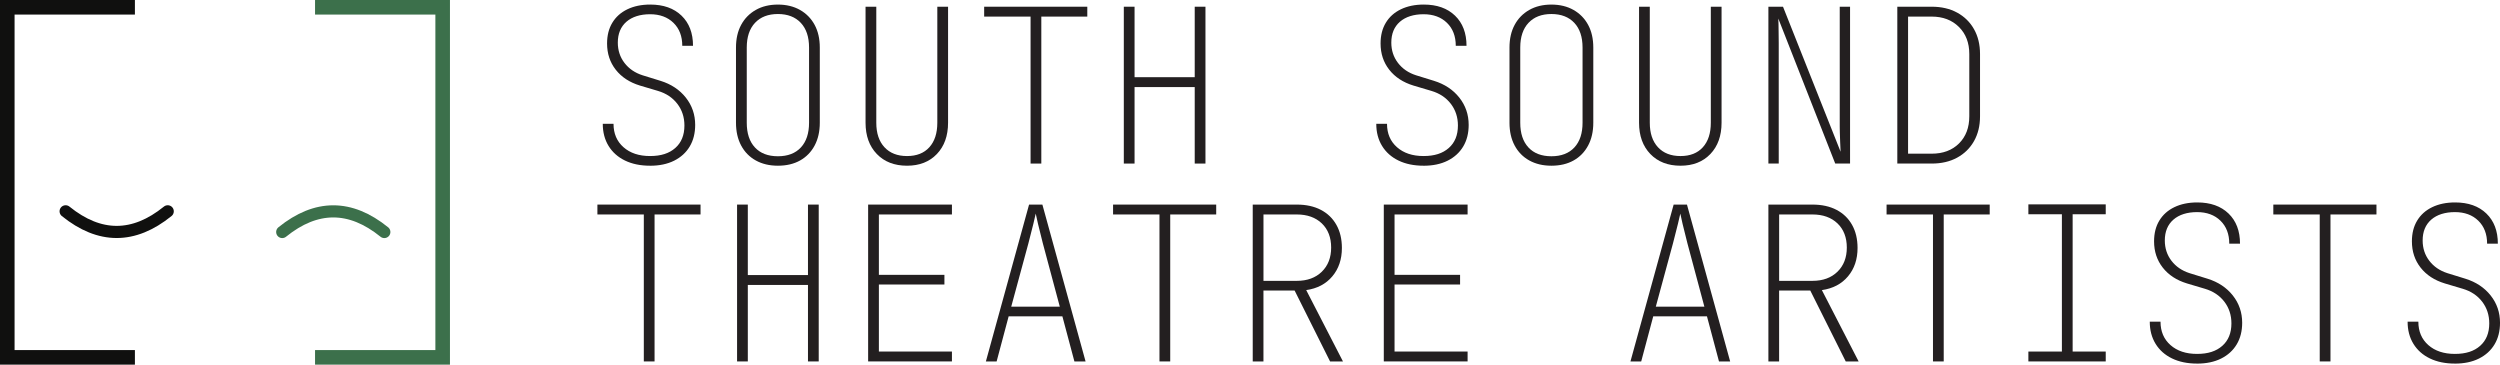
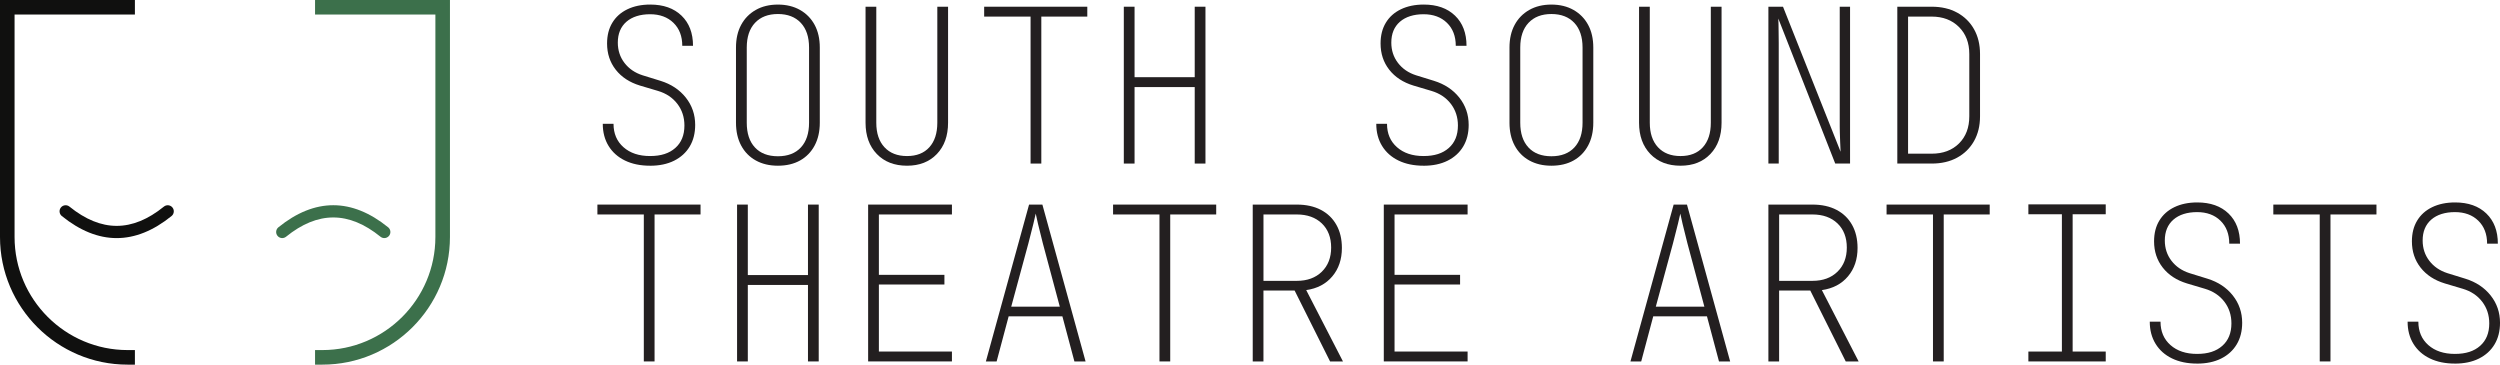
- <svg xmlns="http://www.w3.org/2000/svg" id="Layer_1" data-name="Layer 1" viewBox="0 0 2059.44 300.38">
+ <svg xmlns="http://www.w3.org/2000/svg" id="Layer_1" version="1.1" viewBox="0 0 2059.44 300.38">
  <defs>
    <style>
-       .cls-1, .cls-2 {
-         stroke-linecap: square;
-         stroke-width: 12px;
-       }
- 
-       .cls-1, .cls-2, .cls-3, .cls-4 {
-         fill: none;
-       }
- 
-       .cls-1, .cls-3 {
-         stroke: #10100f;
-       }
- 
-       .cls-2, .cls-4 {
-         stroke: #3c704b;
-       }
- 
-       .cls-5 {
+       .st0 {
        fill: #231f20;
      }

-       .cls-3, .cls-4 {
-         stroke-linecap: round;
-         stroke-width: 10px;
+       .st1 {
+         fill: #3c704b;
+       }
+ 
+       .st2 {
+         fill: #10100f;
      }
    </style>
  </defs>
  <g>
-     <path class="cls-5" d="M535.49,136.51c-7.91,0-14.78-1.42-20.62-4.25s-10.35-6.84-13.54-12.04c-3.19-5.19-4.78-11.27-4.78-18.23h8.85c0,8.03,2.74,14.46,8.23,19.29,5.49,4.84,12.77,7.26,21.86,7.26s15.78-2.21,20.8-6.64c5.01-4.42,7.52-10.59,7.52-18.5,0-6.84-1.95-12.8-5.84-17.88-3.89-5.07-9.2-8.61-15.93-10.62l-14.87-4.42c-8.5-2.59-15.13-6.93-19.91-13.01-4.78-6.08-7.17-13.3-7.17-21.68,0-6.61,1.44-12.3,4.34-17.08,2.89-4.78,7.02-8.47,12.39-11.06,5.37-2.59,11.65-3.89,18.85-3.89,10.85,0,19.44,3.04,25.75,9.12,6.31,6.08,9.47,14.37,9.47,24.87h-8.85c0-7.9-2.42-14.22-7.26-18.94-4.84-4.72-11.27-7.08-19.29-7.08s-14.75,2.07-19.47,6.2c-4.72,4.13-7.08,9.85-7.08,17.17,0,6.37,1.83,11.95,5.49,16.73,3.66,4.78,8.61,8.17,14.87,10.18l14.87,4.6c8.73,2.72,15.66,7.32,20.8,13.81,5.13,6.49,7.7,13.98,7.7,22.48,0,6.84-1.5,12.77-4.51,17.79-3.01,5.02-7.29,8.91-12.83,11.68-5.55,2.77-12.15,4.16-19.82,4.16Z" />
-     <path class="cls-5" d="M640.81,136.51c-6.96,0-13.04-1.45-18.23-4.34-5.19-2.89-9.2-6.99-12.04-12.3-2.83-5.31-4.25-11.56-4.25-18.76v-61.95c0-7.2,1.42-13.42,4.25-18.67,2.83-5.25,6.84-9.35,12.04-12.3,5.19-2.95,11.27-4.42,18.23-4.42s13.04,1.48,18.23,4.42c5.19,2.95,9.2,7.05,12.04,12.3,2.83,5.25,4.25,11.48,4.25,18.67v61.95c0,7.2-1.42,13.45-4.25,18.76s-6.81,9.41-11.95,12.3c-5.13,2.89-11.24,4.34-18.32,4.34ZM640.81,128.72c8.14,0,14.45-2.42,18.94-7.26,4.48-4.84,6.73-11.62,6.73-20.35v-61.95c0-8.73-2.27-15.52-6.81-20.35-4.54-4.84-10.83-7.26-18.85-7.26s-14.31,2.42-18.85,7.26c-4.54,4.84-6.81,11.62-6.81,20.35v61.95c0,8.73,2.24,15.52,6.73,20.35,4.48,4.84,10.8,7.26,18.94,7.26Z" />
-     <path class="cls-5" d="M747.18,136.51c-10.39,0-18.67-3.21-24.87-9.65-6.19-6.43-9.29-15.01-9.29-25.75V5.53h8.85v95.58c0,8.61,2.24,15.34,6.73,20.18,4.48,4.84,10.68,7.26,18.58,7.26s14.04-2.42,18.41-7.26c4.36-4.84,6.55-11.56,6.55-20.18V5.53h8.85v95.58c0,10.74-3.07,19.32-9.2,25.75-6.14,6.43-14.34,9.65-24.6,9.65Z" />
-     <path class="cls-5" d="M848.96,134.74V13.67h-38.23V5.53h84.96v8.14h-37.88v121.07h-8.85Z" />
-     <path class="cls-5" d="M925.77,134.74V5.53h8.85v58.06h49.56V5.53h8.85v129.21h-8.85v-63.01h-49.56v63.01h-8.85Z" />
-     <path class="cls-5" d="M1172.68,136.51c-7.91,0-14.78-1.42-20.62-4.25s-10.35-6.84-13.54-12.04c-3.19-5.19-4.78-11.27-4.78-18.23h8.85c0,8.03,2.74,14.46,8.23,19.29,5.49,4.84,12.77,7.26,21.86,7.26s15.78-2.21,20.8-6.64c5.01-4.42,7.52-10.59,7.52-18.5,0-6.84-1.95-12.8-5.84-17.88-3.89-5.07-9.2-8.61-15.93-10.62l-14.87-4.42c-8.5-2.59-15.13-6.93-19.91-13.01-4.78-6.08-7.17-13.3-7.17-21.68,0-6.61,1.44-12.3,4.34-17.08,2.89-4.78,7.02-8.47,12.39-11.06,5.37-2.59,11.65-3.89,18.85-3.89,10.85,0,19.44,3.04,25.75,9.12,6.31,6.08,9.47,14.37,9.47,24.87h-8.85c0-7.9-2.42-14.22-7.26-18.94-4.84-4.72-11.27-7.08-19.29-7.08s-14.75,2.07-19.47,6.2c-4.72,4.13-7.08,9.85-7.08,17.17,0,6.37,1.83,11.95,5.49,16.73,3.66,4.78,8.61,8.17,14.87,10.18l14.87,4.6c8.73,2.72,15.66,7.32,20.8,13.81,5.13,6.49,7.7,13.98,7.7,22.48,0,6.84-1.5,12.77-4.51,17.79-3.01,5.02-7.29,8.91-12.83,11.68-5.55,2.77-12.15,4.16-19.82,4.16Z" />
-     <path class="cls-5" d="M1278,136.51c-6.96,0-13.04-1.45-18.23-4.34-5.19-2.89-9.2-6.99-12.04-12.3s-4.25-11.56-4.25-18.76v-61.95c0-7.2,1.42-13.42,4.25-18.67,2.83-5.25,6.84-9.35,12.04-12.3,5.19-2.95,11.27-4.42,18.23-4.42s13.04,1.48,18.23,4.42c5.19,2.95,9.2,7.05,12.04,12.3,2.83,5.25,4.25,11.48,4.25,18.67v61.95c0,7.2-1.42,13.45-4.25,18.76s-6.81,9.41-11.95,12.3c-5.13,2.89-11.24,4.34-18.32,4.34ZM1278,128.72c8.14,0,14.45-2.42,18.94-7.26,4.48-4.84,6.73-11.62,6.73-20.35v-61.95c0-8.73-2.27-15.52-6.81-20.35-4.54-4.84-10.83-7.26-18.85-7.26s-14.31,2.42-18.85,7.26c-4.54,4.84-6.81,11.62-6.81,20.35v61.95c0,8.73,2.24,15.52,6.73,20.35,4.48,4.84,10.8,7.26,18.94,7.26Z" />
-     <path class="cls-5" d="M1384.37,136.51c-10.39,0-18.67-3.21-24.87-9.65-6.19-6.43-9.29-15.01-9.29-25.75V5.53h8.85v95.58c0,8.61,2.24,15.34,6.73,20.18,4.48,4.84,10.68,7.26,18.58,7.26s14.04-2.42,18.41-7.26c4.36-4.84,6.55-11.56,6.55-20.18V5.53h8.85v95.58c0,10.74-3.07,19.32-9.2,25.75-6.14,6.43-14.34,9.65-24.6,9.65Z" />
-     <path class="cls-5" d="M1456.76,134.74V5.53h12.04l47.44,119.48c-.12-2.36-.24-4.96-.35-7.79-.12-2.83-.21-5.43-.27-7.79-.06-2.36-.09-3.95-.09-4.78V5.53h8.5v129.21h-12.21l-46.9-119.48c.12,1.06.18,2.63.18,4.69s.03,4.43.09,7.08c.06,2.66.09,5.52.09,8.58v99.12h-8.5Z" />
-     <path class="cls-5" d="M1562.96,134.74V5.53h28.32c8.02,0,15.01,1.62,20.97,4.87,5.96,3.25,10.59,7.79,13.89,13.63,3.3,5.84,4.96,12.66,4.96,20.44v51.33c0,7.79-1.65,14.6-4.96,20.44-3.3,5.84-7.94,10.38-13.89,13.63-5.96,3.25-12.95,4.87-20.97,4.87h-28.32ZM1571.81,126.6h19.47c9.32,0,16.82-2.8,22.48-8.41,5.66-5.6,8.5-13.07,8.5-22.39v-51.33c0-9.2-2.86-16.64-8.58-22.3-5.72-5.66-13.19-8.5-22.39-8.5h-19.47v112.93Z" />
-     <path class="cls-5" d="M530.36,297.74v-121.07h-38.23v-8.14h84.96v8.14h-37.88v121.07h-8.85Z" />
-     <path class="cls-5" d="M607.18,297.74v-129.21h8.85v58.06h49.56v-58.06h8.85v129.21h-8.85v-63.01h-49.56v63.01h-8.85Z" />
-     <path class="cls-5" d="M715.15,297.74v-129.21h69.03v8.14h-60.18v49.74h53.99v7.96h-53.99v55.22h60.18v8.14h-69.03Z" />
-     <path class="cls-5" d="M812.14,297.74l35.58-129.21h10.97l35.58,129.21h-9.2l-9.91-37.17h-44.25l-9.91,37.17h-8.85ZM833.03,252.6h40l-13.98-52.21c-1.65-6.37-2.98-11.71-3.98-16.02-1-4.31-1.62-7.11-1.86-8.41-.24,1.3-.88,4.1-1.95,8.41-1.06,4.31-2.42,9.65-4.07,16.02l-14.16,52.21Z" />
-     <path class="cls-5" d="M955.15,297.74v-121.07h-38.23v-8.14h84.96v8.14h-37.88v121.07h-8.85Z" />
-     <path class="cls-5" d="M1031.97,297.74v-129.21h36.29c7.67,0,14.28,1.45,19.82,4.34,5.54,2.89,9.82,7.02,12.83,12.39,3.01,5.37,4.51,11.71,4.51,19.03,0,9.32-2.63,17.11-7.88,23.36-5.25,6.26-12.42,10.03-21.51,11.33l30.27,58.76h-10.62l-29.21-58.41h-25.67v58.41h-8.85ZM1040.82,231.36h27.43c8.61,0,15.49-2.51,20.62-7.52,5.13-5.01,7.7-11.65,7.7-19.91s-2.57-15.01-7.7-19.91c-5.13-4.89-12.01-7.35-20.62-7.35h-27.43v54.69Z" />
-     <path class="cls-5" d="M1139.94,297.74v-129.21h69.03v8.14h-60.18v49.74h53.99v7.96h-53.99v55.22h60.18v8.14h-69.03Z" />
-     <path class="cls-5" d="M1343.13,297.74l35.58-129.21h10.97l35.58,129.21h-9.2l-9.91-37.17h-44.25l-9.91,37.17h-8.85ZM1364.02,252.6h40l-13.98-52.21c-1.65-6.37-2.98-11.71-3.98-16.02-1-4.31-1.62-7.11-1.86-8.41-.24,1.3-.88,4.1-1.95,8.41-1.06,4.31-2.42,9.65-4.07,16.02l-14.16,52.21Z" />
-     <path class="cls-5" d="M1456.76,297.74v-129.21h36.29c7.67,0,14.28,1.45,19.82,4.34,5.54,2.89,9.82,7.02,12.83,12.39,3.01,5.37,4.51,11.71,4.51,19.03,0,9.32-2.63,17.11-7.88,23.36-5.25,6.26-12.42,10.03-21.51,11.33l30.27,58.76h-10.62l-29.21-58.41h-25.67v58.41h-8.85ZM1465.61,231.36h27.43c8.61,0,15.49-2.51,20.62-7.52,5.13-5.01,7.7-11.65,7.7-19.91s-2.57-15.01-7.7-19.91c-5.13-4.89-12.01-7.35-20.62-7.35h-27.43v54.69Z" />
-     <path class="cls-5" d="M1592.34,297.74v-121.07h-38.23v-8.14h84.96v8.14h-37.88v121.07h-8.85Z" />
-     <path class="cls-5" d="M1670.93,297.74v-8.14h27.61v-113.1h-27.61v-8.14h63.72v8.14h-27.26v113.1h27.26v8.14h-63.72Z" />
-     <path class="cls-5" d="M1809.87,299.51c-7.91,0-14.78-1.42-20.62-4.25-5.84-2.83-10.35-6.84-13.54-12.04-3.19-5.19-4.78-11.27-4.78-18.23h8.85c0,8.03,2.74,14.46,8.23,19.29,5.49,4.84,12.77,7.26,21.86,7.26s15.78-2.21,20.8-6.64c5.01-4.43,7.52-10.59,7.52-18.5,0-6.84-1.95-12.8-5.84-17.88-3.89-5.07-9.2-8.61-15.93-10.62l-14.87-4.42c-8.5-2.59-15.13-6.93-19.91-13.01-4.78-6.08-7.17-13.3-7.17-21.68,0-6.61,1.44-12.3,4.34-17.08,2.89-4.78,7.02-8.47,12.39-11.06,5.37-2.59,11.65-3.89,18.85-3.89,10.85,0,19.44,3.04,25.75,9.12,6.31,6.08,9.47,14.37,9.47,24.87h-8.85c0-7.9-2.42-14.22-7.26-18.94-4.84-4.72-11.27-7.08-19.29-7.08s-14.75,2.07-19.47,6.2c-4.72,4.13-7.08,9.85-7.08,17.17,0,6.37,1.83,11.95,5.49,16.73,3.66,4.78,8.61,8.17,14.87,10.18l14.87,4.6c8.73,2.72,15.66,7.32,20.8,13.81,5.13,6.49,7.7,13.98,7.7,22.48,0,6.85-1.5,12.77-4.51,17.79-3.01,5.02-7.29,8.91-12.83,11.68-5.55,2.77-12.15,4.16-19.82,4.16Z" />
-     <path class="cls-5" d="M1910.94,297.74v-121.07h-38.23v-8.14h84.96v8.14h-37.88v121.07h-8.85Z" />
-     <path class="cls-5" d="M2022.27,299.51c-7.91,0-14.78-1.42-20.62-4.25-5.84-2.83-10.35-6.84-13.54-12.04-3.19-5.19-4.78-11.27-4.78-18.23h8.85c0,8.03,2.74,14.46,8.23,19.29,5.49,4.84,12.77,7.26,21.86,7.26s15.78-2.21,20.8-6.64c5.01-4.43,7.52-10.59,7.52-18.5,0-6.84-1.95-12.8-5.84-17.88-3.89-5.07-9.2-8.61-15.93-10.62l-14.87-4.42c-8.5-2.59-15.13-6.93-19.91-13.01-4.78-6.08-7.17-13.3-7.17-21.68,0-6.61,1.44-12.3,4.34-17.08,2.89-4.78,7.02-8.47,12.39-11.06,5.37-2.59,11.65-3.89,18.85-3.89,10.85,0,19.44,3.04,25.75,9.12,6.31,6.08,9.47,14.37,9.47,24.87h-8.85c0-7.9-2.42-14.22-7.26-18.94-4.84-4.72-11.27-7.08-19.29-7.08s-14.75,2.07-19.47,6.2c-4.72,4.13-7.08,9.85-7.08,17.17,0,6.37,1.83,11.95,5.49,16.73,3.66,4.78,8.61,8.17,14.87,10.18l14.87,4.6c8.73,2.72,15.66,7.32,20.8,13.81,5.13,6.49,7.7,13.98,7.7,22.48,0,6.85-1.5,12.77-4.51,17.79-3.01,5.02-7.29,8.91-12.83,11.68-5.55,2.77-12.15,4.16-19.82,4.16Z" />
+     <path class="st0" d="M535.49,136.51c-7.91,0-14.78-1.42-20.62-4.25s-10.35-6.84-13.54-12.04c-3.19-5.19-4.78-11.27-4.78-18.23h8.85c0,8.03,2.74,14.46,8.23,19.29,5.49,4.84,12.77,7.26,21.86,7.26s15.78-2.21,20.8-6.64c5.01-4.42,7.52-10.59,7.52-18.5,0-6.84-1.95-12.8-5.84-17.88-3.89-5.07-9.2-8.61-15.93-10.62l-14.87-4.42c-8.5-2.59-15.13-6.93-19.91-13.01-4.78-6.08-7.17-13.3-7.17-21.68,0-6.61,1.44-12.3,4.34-17.08,2.89-4.78,7.02-8.47,12.39-11.06,5.37-2.59,11.65-3.89,18.85-3.89,10.85,0,19.44,3.04,25.75,9.12,6.31,6.08,9.47,14.37,9.47,24.87h-8.85c0-7.9-2.42-14.22-7.26-18.94-4.84-4.72-11.27-7.08-19.29-7.08s-14.75,2.07-19.47,6.2c-4.72,4.13-7.08,9.85-7.08,17.17,0,6.37,1.83,11.95,5.49,16.73,3.66,4.78,8.61,8.17,14.87,10.18l14.87,4.6c8.73,2.72,15.66,7.32,20.8,13.81,5.13,6.49,7.7,13.98,7.7,22.48,0,6.84-1.5,12.77-4.51,17.79-3.01,5.02-7.29,8.91-12.83,11.68-5.55,2.77-12.15,4.16-19.82,4.16Z" />
+     <path class="st0" d="M640.81,136.51c-6.96,0-13.04-1.45-18.23-4.34-5.19-2.89-9.2-6.99-12.04-12.3-2.83-5.31-4.25-11.56-4.25-18.76v-61.95c0-7.2,1.42-13.42,4.25-18.67,2.83-5.25,6.84-9.35,12.04-12.3,5.19-2.95,11.27-4.42,18.23-4.42s13.04,1.48,18.23,4.42c5.19,2.95,9.2,7.05,12.04,12.3,2.83,5.25,4.25,11.48,4.25,18.67v61.95c0,7.2-1.42,13.45-4.25,18.76s-6.81,9.41-11.95,12.3c-5.13,2.89-11.24,4.34-18.32,4.34ZM640.81,128.72c8.14,0,14.45-2.42,18.94-7.26,4.48-4.84,6.73-11.62,6.73-20.35v-61.95c0-8.73-2.27-15.52-6.81-20.35-4.54-4.84-10.83-7.26-18.85-7.26s-14.31,2.42-18.85,7.26c-4.54,4.84-6.81,11.62-6.81,20.35v61.95c0,8.73,2.24,15.52,6.73,20.35,4.48,4.84,10.8,7.26,18.94,7.26Z" />
+     <path class="st0" d="M747.18,136.51c-10.39,0-18.67-3.21-24.87-9.65-6.19-6.43-9.29-15.01-9.29-25.75V5.53h8.85v95.58c0,8.61,2.24,15.34,6.73,20.18,4.48,4.84,10.68,7.26,18.58,7.26s14.04-2.42,18.41-7.26c4.36-4.84,6.55-11.56,6.55-20.18V5.53h8.85v95.58c0,10.74-3.07,19.32-9.2,25.75-6.14,6.43-14.34,9.65-24.6,9.65Z" />
+     <path class="st0" d="M848.96,134.74V13.67h-38.23V5.53h84.96v8.14h-37.88v121.07h-8.85Z" />
+     <path class="st0" d="M925.77,134.74V5.53h8.85v58.06h49.56V5.53h8.85v129.21h-8.85v-63.01h-49.56v63.01h-8.85Z" />
+     <path class="st0" d="M1172.68,136.51c-7.91,0-14.78-1.42-20.62-4.25s-10.35-6.84-13.54-12.04c-3.19-5.19-4.78-11.27-4.78-18.23h8.85c0,8.03,2.74,14.46,8.23,19.29,5.49,4.84,12.77,7.26,21.86,7.26s15.78-2.21,20.8-6.64c5.01-4.42,7.52-10.59,7.52-18.5,0-6.84-1.95-12.8-5.84-17.88-3.89-5.07-9.2-8.61-15.93-10.62l-14.87-4.42c-8.5-2.59-15.13-6.93-19.91-13.01-4.78-6.08-7.17-13.3-7.17-21.68,0-6.61,1.44-12.3,4.34-17.08,2.89-4.78,7.02-8.47,12.39-11.06,5.37-2.59,11.65-3.89,18.85-3.89,10.85,0,19.44,3.04,25.75,9.12,6.31,6.08,9.47,14.37,9.47,24.87h-8.85c0-7.9-2.42-14.22-7.26-18.94-4.84-4.72-11.27-7.08-19.29-7.08s-14.75,2.07-19.47,6.2c-4.72,4.13-7.08,9.85-7.08,17.17,0,6.37,1.83,11.95,5.49,16.73,3.66,4.78,8.61,8.17,14.87,10.18l14.87,4.6c8.73,2.72,15.66,7.32,20.8,13.81,5.13,6.49,7.7,13.98,7.7,22.48,0,6.84-1.5,12.77-4.51,17.79-3.01,5.02-7.29,8.91-12.83,11.68-5.55,2.77-12.15,4.16-19.82,4.16Z" />
+     <path class="st0" d="M1278,136.51c-6.96,0-13.04-1.45-18.23-4.34-5.19-2.89-9.2-6.99-12.04-12.3s-4.25-11.56-4.25-18.76v-61.95c0-7.2,1.42-13.42,4.25-18.67,2.83-5.25,6.84-9.35,12.04-12.3,5.19-2.95,11.27-4.42,18.23-4.42s13.04,1.48,18.23,4.42c5.19,2.95,9.2,7.05,12.04,12.3,2.83,5.25,4.25,11.48,4.25,18.67v61.95c0,7.2-1.42,13.45-4.25,18.76s-6.81,9.41-11.95,12.3c-5.13,2.89-11.24,4.34-18.32,4.34ZM1278,128.72c8.14,0,14.45-2.42,18.94-7.26,4.48-4.84,6.73-11.62,6.73-20.35v-61.95c0-8.73-2.27-15.52-6.81-20.35-4.54-4.84-10.83-7.26-18.85-7.26s-14.31,2.42-18.85,7.26c-4.54,4.84-6.81,11.62-6.81,20.35v61.95c0,8.73,2.24,15.52,6.73,20.35,4.48,4.84,10.8,7.26,18.94,7.26Z" />
+     <path class="st0" d="M1384.37,136.51c-10.39,0-18.67-3.21-24.87-9.65-6.19-6.43-9.29-15.01-9.29-25.75V5.53h8.85v95.58c0,8.61,2.24,15.34,6.73,20.18,4.48,4.84,10.68,7.26,18.58,7.26s14.04-2.42,18.41-7.26c4.36-4.84,6.55-11.56,6.55-20.18V5.53h8.85v95.58c0,10.74-3.07,19.32-9.2,25.75-6.14,6.43-14.34,9.65-24.6,9.65Z" />
+     <path class="st0" d="M1456.76,134.74V5.53h12.04l47.44,119.48c-.12-2.36-.24-4.96-.35-7.79-.12-2.83-.21-5.43-.27-7.79-.06-2.36-.09-3.95-.09-4.78V5.53h8.5v129.21h-12.21l-46.9-119.48c.12,1.06.18,2.63.18,4.69s.03,4.43.09,7.08c.06,2.66.09,5.52.09,8.58v99.12h-8.5Z" />
+     <path class="st0" d="M1562.96,134.74V5.53h28.32c8.02,0,15.01,1.62,20.97,4.87,5.96,3.25,10.59,7.79,13.89,13.63,3.3,5.84,4.96,12.66,4.96,20.44v51.33c0,7.79-1.65,14.6-4.96,20.44-3.3,5.84-7.94,10.38-13.89,13.63-5.96,3.25-12.95,4.87-20.97,4.87h-28.32ZM1571.81,126.6h19.47c9.32,0,16.82-2.8,22.48-8.41,5.66-5.6,8.5-13.07,8.5-22.39v-51.33c0-9.2-2.86-16.64-8.58-22.3-5.72-5.66-13.19-8.5-22.39-8.5h-19.47v112.93Z" />
+     <path class="st0" d="M530.36,297.74v-121.07h-38.23v-8.14h84.96v8.14h-37.88v121.07h-8.85Z" />
+     <path class="st0" d="M607.18,297.74v-129.21h8.85v58.06h49.56v-58.06h8.85v129.21h-8.85v-63.01h-49.56v63.01h-8.85Z" />
+     <path class="st0" d="M715.15,297.74v-129.21h69.03v8.14h-60.18v49.74h53.99v7.96h-53.99v55.22h60.18v8.14h-69.03Z" />
+     <path class="st0" d="M812.14,297.74l35.58-129.21h10.97l35.58,129.21h-9.2l-9.91-37.17h-44.25l-9.91,37.17h-8.85ZM833.03,252.6h40l-13.98-52.21c-1.65-6.37-2.98-11.71-3.98-16.02-1-4.31-1.62-7.11-1.86-8.41-.24,1.3-.88,4.1-1.95,8.41-1.06,4.31-2.42,9.65-4.07,16.02l-14.16,52.21Z" />
+     <path class="st0" d="M955.15,297.74v-121.07h-38.23v-8.14h84.96v8.14h-37.88v121.07h-8.85Z" />
+     <path class="st0" d="M1031.97,297.74v-129.21h36.29c7.67,0,14.28,1.45,19.82,4.34,5.54,2.89,9.82,7.02,12.83,12.39,3.01,5.37,4.51,11.71,4.51,19.03,0,9.32-2.63,17.11-7.88,23.36-5.25,6.26-12.42,10.03-21.51,11.33l30.27,58.76h-10.62l-29.21-58.41h-25.67v58.41h-8.85ZM1040.82,231.36h27.43c8.61,0,15.49-2.51,20.62-7.52,5.13-5.01,7.7-11.65,7.7-19.91s-2.57-15.01-7.7-19.91c-5.13-4.89-12.01-7.35-20.62-7.35h-27.43v54.69Z" />
+     <path class="st0" d="M1139.94,297.74v-129.21h69.03v8.14h-60.18v49.74h53.99v7.96h-53.99v55.22h60.18v8.14h-69.03Z" />
+     <path class="st0" d="M1343.13,297.74l35.58-129.21h10.97l35.58,129.21h-9.2l-9.91-37.17h-44.25l-9.91,37.17h-8.85ZM1364.02,252.6h40l-13.98-52.21c-1.65-6.37-2.98-11.71-3.98-16.02-1-4.31-1.62-7.11-1.86-8.41-.24,1.3-.88,4.1-1.95,8.41-1.06,4.31-2.42,9.65-4.07,16.02l-14.16,52.21Z" />
+     <path class="st0" d="M1456.76,297.74v-129.21h36.29c7.67,0,14.28,1.45,19.82,4.34,5.54,2.89,9.82,7.02,12.83,12.39,3.01,5.37,4.51,11.71,4.51,19.03,0,9.32-2.63,17.11-7.88,23.36-5.25,6.26-12.42,10.03-21.51,11.33l30.27,58.76h-10.62l-29.21-58.41h-25.67v58.41h-8.85ZM1465.61,231.36h27.43c8.61,0,15.49-2.51,20.62-7.52,5.13-5.01,7.7-11.65,7.7-19.91s-2.57-15.01-7.7-19.91c-5.13-4.89-12.01-7.35-20.62-7.35h-27.43v54.69Z" />
+     <path class="st0" d="M1592.34,297.74v-121.07h-38.23v-8.14h84.96v8.14h-37.88v121.07h-8.85Z" />
+     <path class="st0" d="M1670.93,297.74v-8.14h27.61v-113.1h-27.61v-8.14h63.72v8.14h-27.26v113.1h27.26v8.14h-63.72Z" />
+     <path class="st0" d="M1809.87,299.51c-7.91,0-14.78-1.42-20.62-4.25-5.84-2.83-10.35-6.84-13.54-12.04-3.19-5.19-4.78-11.27-4.78-18.23h8.85c0,8.03,2.74,14.46,8.23,19.29,5.49,4.84,12.77,7.26,21.86,7.26s15.78-2.21,20.8-6.64c5.01-4.43,7.52-10.59,7.52-18.5,0-6.84-1.95-12.8-5.84-17.88-3.89-5.07-9.2-8.61-15.93-10.62l-14.87-4.42c-8.5-2.59-15.13-6.93-19.91-13.01-4.78-6.08-7.17-13.3-7.17-21.68,0-6.61,1.44-12.3,4.34-17.08,2.89-4.78,7.02-8.47,12.39-11.06,5.37-2.59,11.65-3.89,18.85-3.89,10.85,0,19.44,3.04,25.75,9.12,6.31,6.08,9.47,14.37,9.47,24.87h-8.85c0-7.9-2.42-14.22-7.26-18.94-4.84-4.72-11.27-7.08-19.29-7.08s-14.75,2.07-19.47,6.2c-4.72,4.13-7.08,9.85-7.08,17.17,0,6.37,1.83,11.95,5.49,16.73,3.66,4.78,8.61,8.17,14.87,10.18l14.87,4.6c8.73,2.72,15.66,7.32,20.8,13.81,5.13,6.49,7.7,13.98,7.7,22.48,0,6.85-1.5,12.77-4.51,17.79-3.01,5.02-7.29,8.91-12.83,11.68-5.55,2.77-12.15,4.16-19.82,4.16Z" />
+     <path class="st0" d="M1910.94,297.74v-121.07h-38.23v-8.14h84.96v8.14h-37.88v121.07h-8.85Z" />
+     <path class="st0" d="M2022.27,299.51c-7.91,0-14.78-1.42-20.62-4.25-5.84-2.83-10.35-6.84-13.54-12.04-3.19-5.19-4.78-11.27-4.78-18.23h8.85c0,8.03,2.74,14.46,8.23,19.29,5.49,4.84,12.77,7.26,21.86,7.26s15.78-2.21,20.8-6.64c5.01-4.43,7.52-10.59,7.52-18.5,0-6.84-1.95-12.8-5.84-17.88-3.89-5.07-9.2-8.61-15.93-10.62l-14.87-4.42c-8.5-2.59-15.13-6.93-19.91-13.01-4.78-6.08-7.17-13.3-7.17-21.68,0-6.61,1.44-12.3,4.34-17.08,2.89-4.78,7.02-8.47,12.39-11.06,5.37-2.59,11.65-3.89,18.85-3.89,10.85,0,19.44,3.04,25.75,9.12,6.31,6.08,9.47,14.37,9.47,24.87h-8.85c0-7.9-2.42-14.22-7.26-18.94-4.84-4.72-11.27-7.08-19.29-7.08s-14.75,2.07-19.47,6.2c-4.72,4.13-7.08,9.85-7.08,17.17,0,6.37,1.83,11.95,5.49,16.73,3.66,4.78,8.61,8.17,14.87,10.18l14.87,4.6c8.73,2.72,15.66,7.32,20.8,13.81,5.13,6.49,7.7,13.98,7.7,22.48,0,6.85-1.5,12.77-4.51,17.79-3.01,5.02-7.29,8.91-12.83,11.68-5.55,2.77-12.15,4.16-19.82,4.16Z" />
  </g>
  <g>
-     <path class="cls-1" d="M105.13,6H6v288.38h99.13" />
-     <path class="cls-3" d="M54.06,174.07c28.04,22.67,56.07,22.67,84.11,0" />
-     <path class="cls-2" d="M265.53,6h99.13v288.38h-99.13" />
-     <path class="cls-4" d="M232.49,191.13c28.04-22.67,56.07-22.67,84.11,0" />
+     <path class="st2" d="M111.13,300.38h-6C47.16,300.38,0,253.22,0,195.25V0h111.13v12H12v183.25c0,51.35,41.78,93.13,93.13,93.13h6v12Z" />
+     <path class="st2" d="M96.12,196.14c-15.1,0-30.2-6.06-45.2-18.18-2.15-1.74-2.48-4.88-.74-7.03,1.74-2.15,4.88-2.48,7.03-.74,26.18,21.17,51.64,21.17,77.82,0,2.15-1.74,5.3-1.4,7.03.74,1.74,2.15,1.4,5.3-.74,7.03-15,12.12-30.1,18.18-45.2,18.18Z" />
+     <path class="st1" d="M265.53,300.38h-6v-12h6c51.35,0,93.13-41.78,93.13-93.13V12h-99.13V0h111.13v195.25c0,57.97-47.16,105.13-105.13,105.13Z" />
+     <path class="st1" d="M316.59,196.13c-1.1,0-2.21-.36-3.14-1.11-26.18-21.17-51.64-21.17-77.82,0-2.15,1.74-5.3,1.4-7.03-.75-1.74-2.15-1.4-5.3.74-7.03,29.99-24.25,60.41-24.24,90.4,0,2.15,1.74,2.48,4.88.75,7.03-.99,1.22-2.43,1.86-3.89,1.86Z" />
  </g>
</svg>
